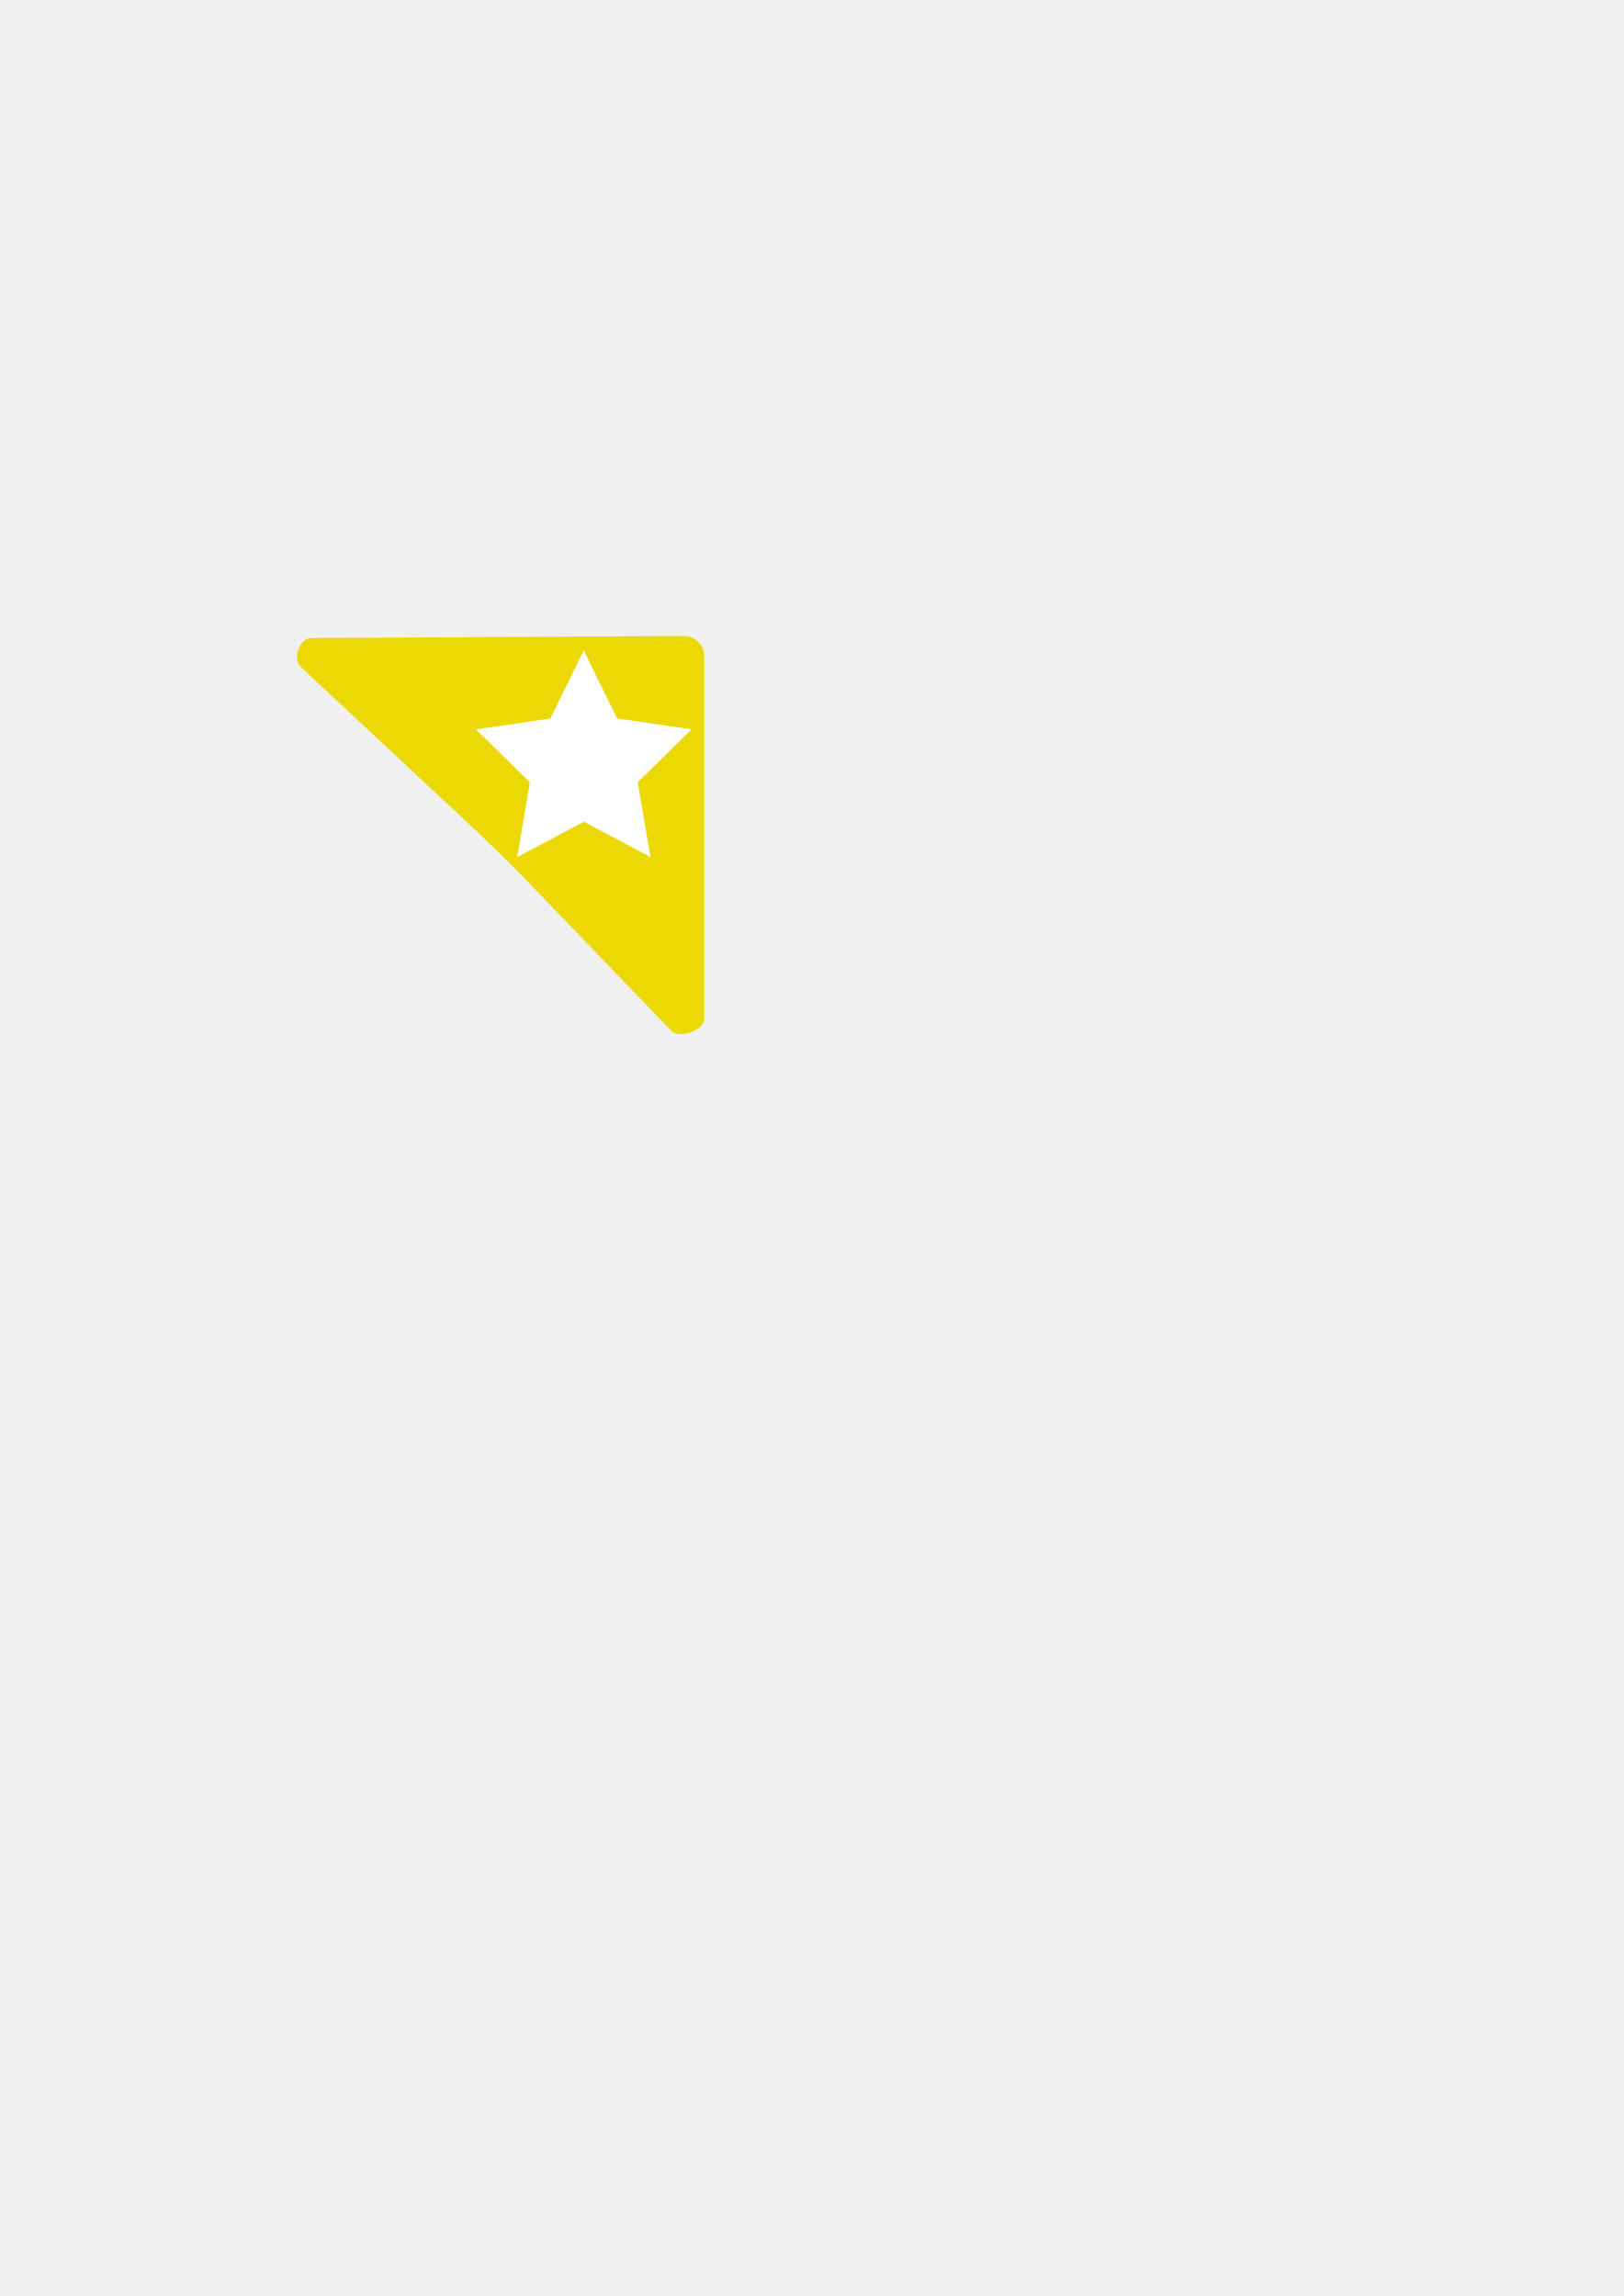
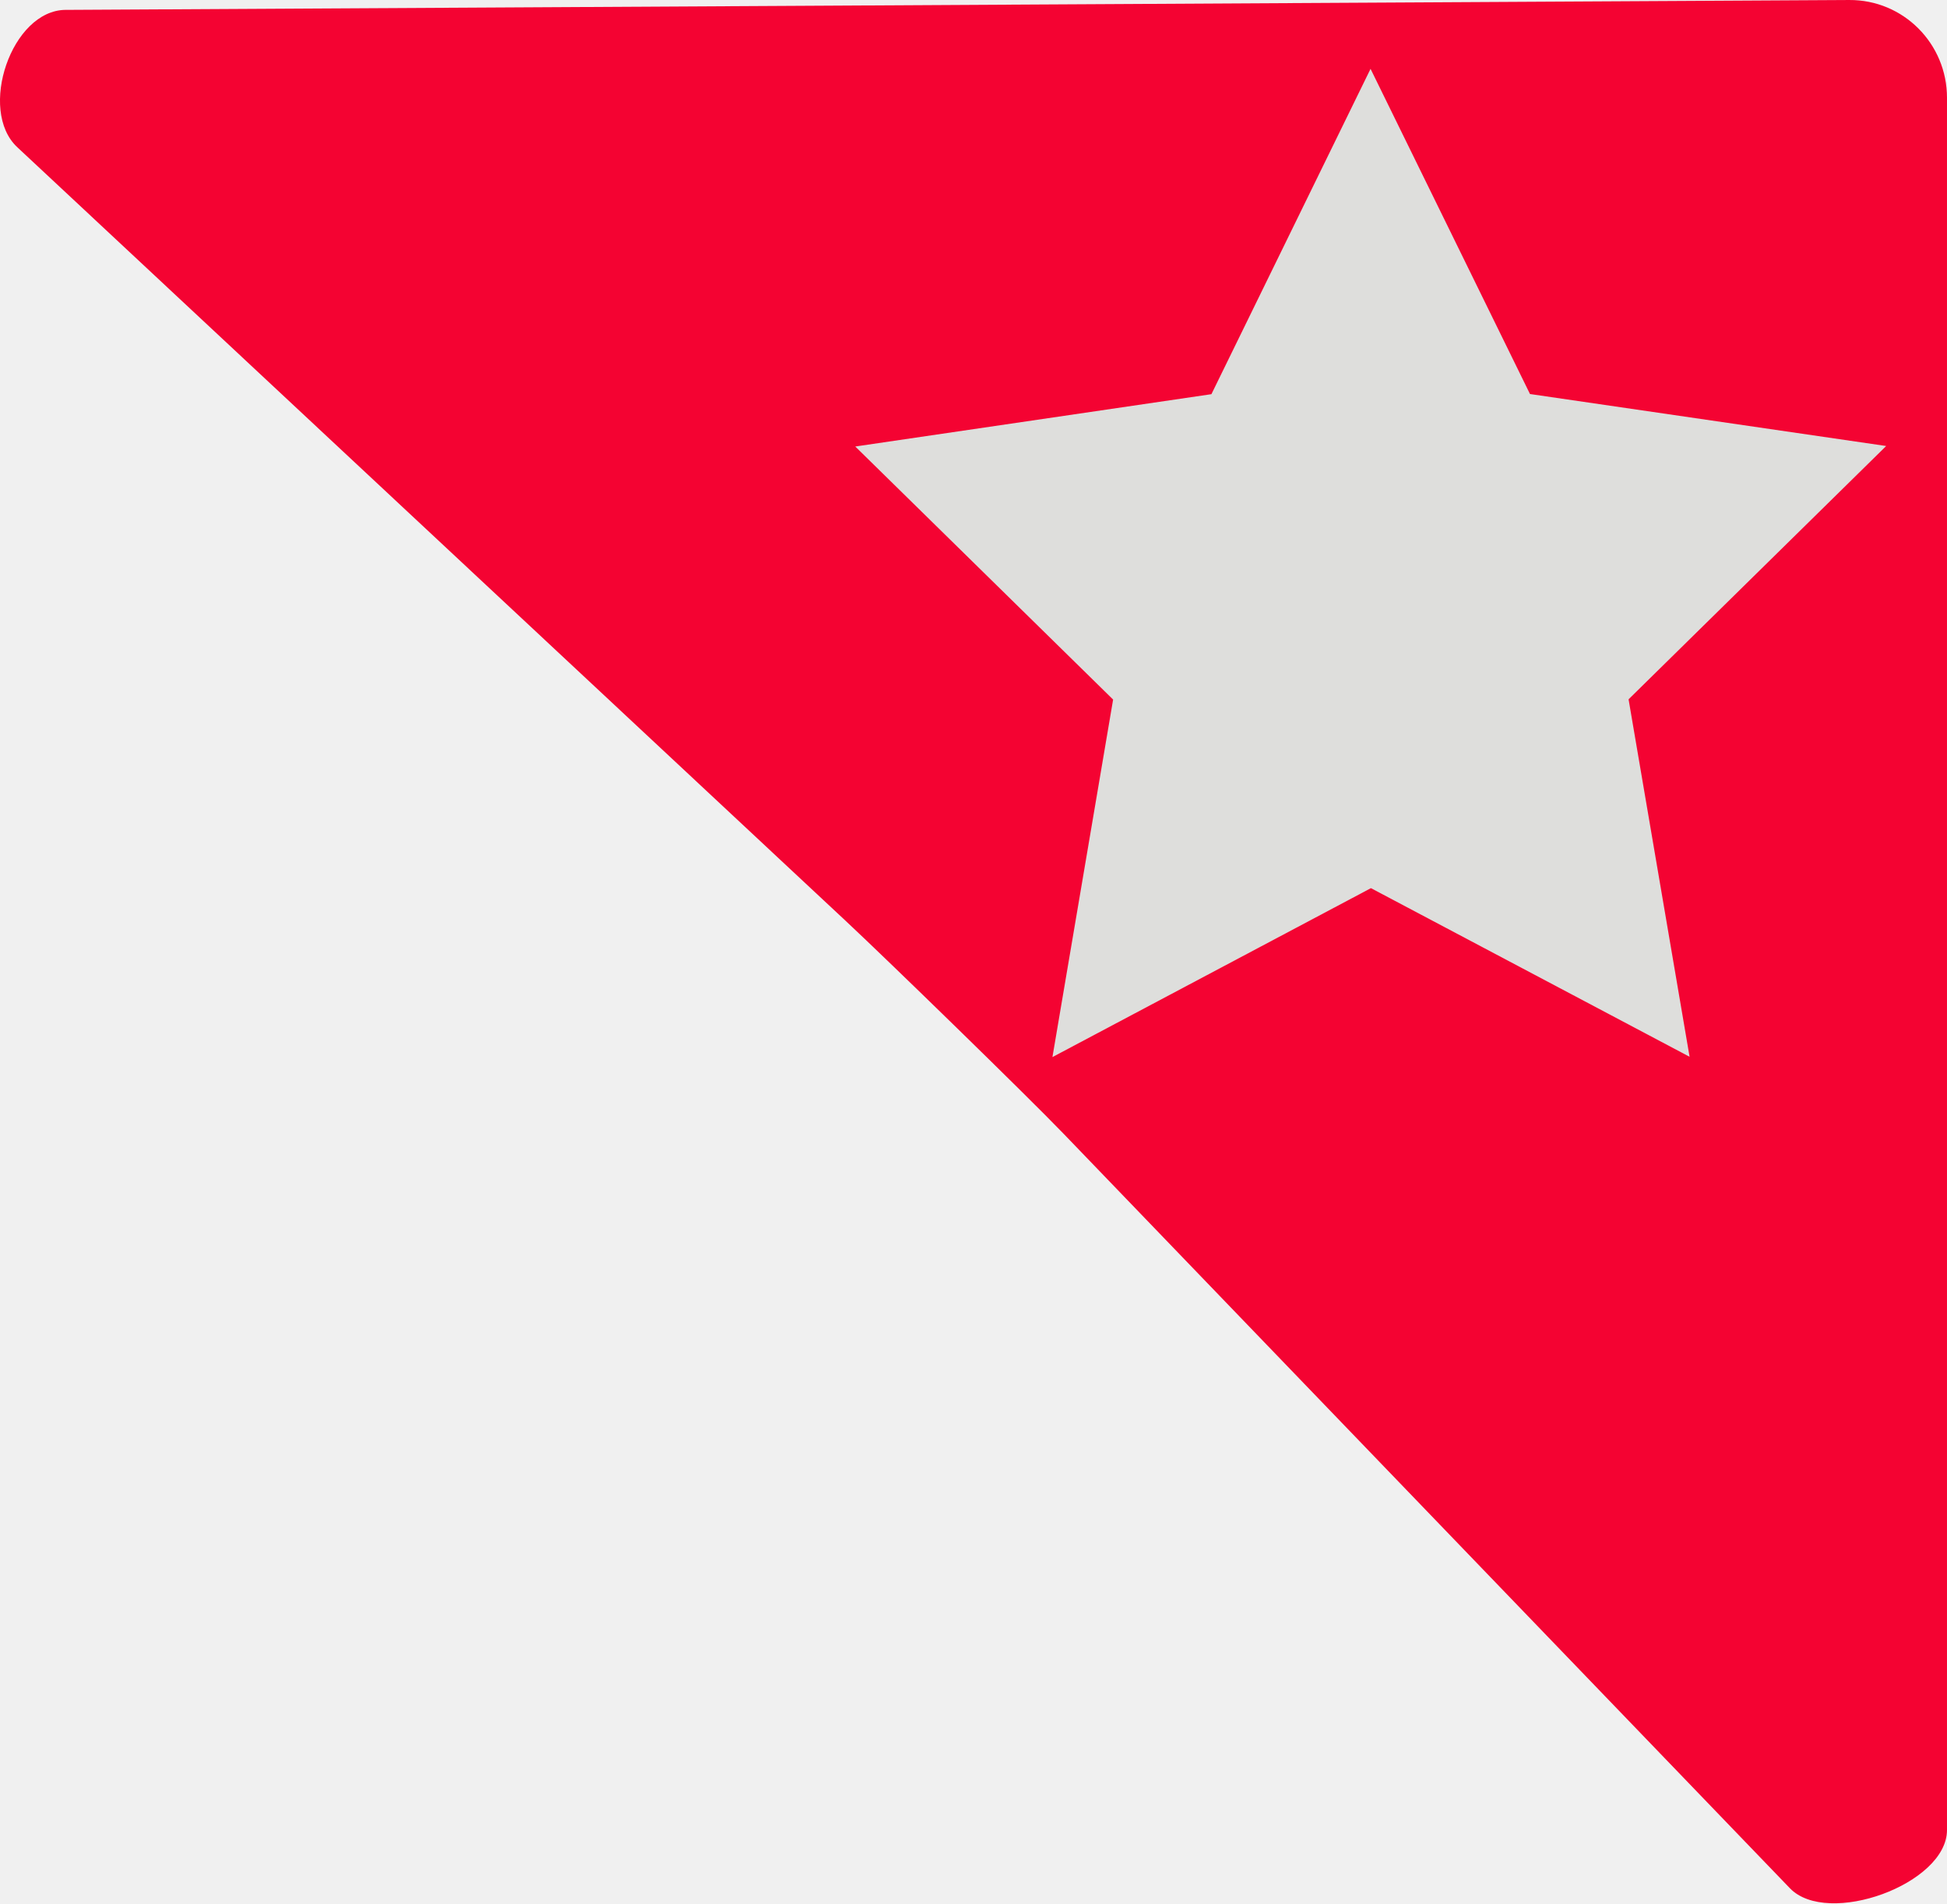
- <svg xmlns="http://www.w3.org/2000/svg" width="210mm" height="297mm" id="svg2" version="1.1">
-   <defs id="defs4" />
-   <g id="layer1">
-     <path style="fill:#ebd805;fill-opacity:1;stroke:none" d="m 151.906,311.944 182.379,-1.01 c 5.54,-0.031 10,4.46 10,10 l 0,177.143 c 0,5.54 -12.219,9.951 -16.061,5.959 l -74.256,-77.143 c -3.842,-3.991 -18.115,-17.877 -22.164,-21.659 l -84.848,-79.25 c -4.049,-3.782 -0.591,-14.01 4.949,-14.041 z" id="rect2985" />
-     <path style="fill:#ffffff;fill-opacity:1;stroke:none" id="path3756" d="M 109.096,458.392 68.707,437.183 28.337,458.431 36.028,413.464 3.345,381.637 l 45.143,-6.582 20.17,-40.919 20.209,40.899 45.149,6.538 -32.653,31.859 z" transform="matrix(0.8067374,0,0,0.8130773,229.9511,46.29521)" />
+ <svg xmlns="http://www.w3.org/2000/svg" width="56.188mm" height="54.932mm" viewBox="0 0 199.092 194.641" id="svg4145" version="1.1">
+   <defs id="defs4147">
+     <clipPath clipPathUnits="userSpaceOnUse" id="clipPath3405">
+       <rect style="fill:none;fill-opacity:1;stroke-width:0;stroke-miterlimit:4;stroke-dasharray:none" id="rect3407" width="237.961" height="174.195" x="-272.822" y="764.179" />
+     </clipPath>
+     <clipPath clipPathUnits="userSpaceOnUse" id="clipPath3409">
+       <rect style="fill:none;fill-opacity:1;stroke-width:0;stroke-miterlimit:4;stroke-dasharray:none" id="rect3411" width="237.961" height="174.195" x="-302.954" y="1325.909" />
+     </clipPath>
+   </defs>
+   <g id="layer1" transform="translate(408.1175,-35.04169)">
+     <path style="fill:#f40332;fill-opacity:1;stroke:none" d="m -401.405,36.052 182.379,-1.01 c 5.54,-0.031 10,4.46 10,10 l 0,177.143 c 0,5.54 -12.219,9.951 -16.061,5.959 l -74.256,-77.143 c -3.842,-3.991 -18.115,-17.877 -22.164,-21.659 l -84.848,-79.25 c -4.049,-3.782 -0.591,-14.01 4.949,-14.041 z" id="rect2985" />
+     <path style="fill:#dededc;fill-opacity:1;stroke:none" id="path3756" d="M 109.096,458.392 68.707,437.183 28.337,458.431 36.028,413.464 3.345,381.637 l 45.143,-6.582 20.17,-40.919 20.209,40.899 45.149,6.538 -32.653,31.859 z" transform="matrix(0.8067374,0,0,0.8130773,-323.3601,-229.5965)" />
  </g>
</svg>
